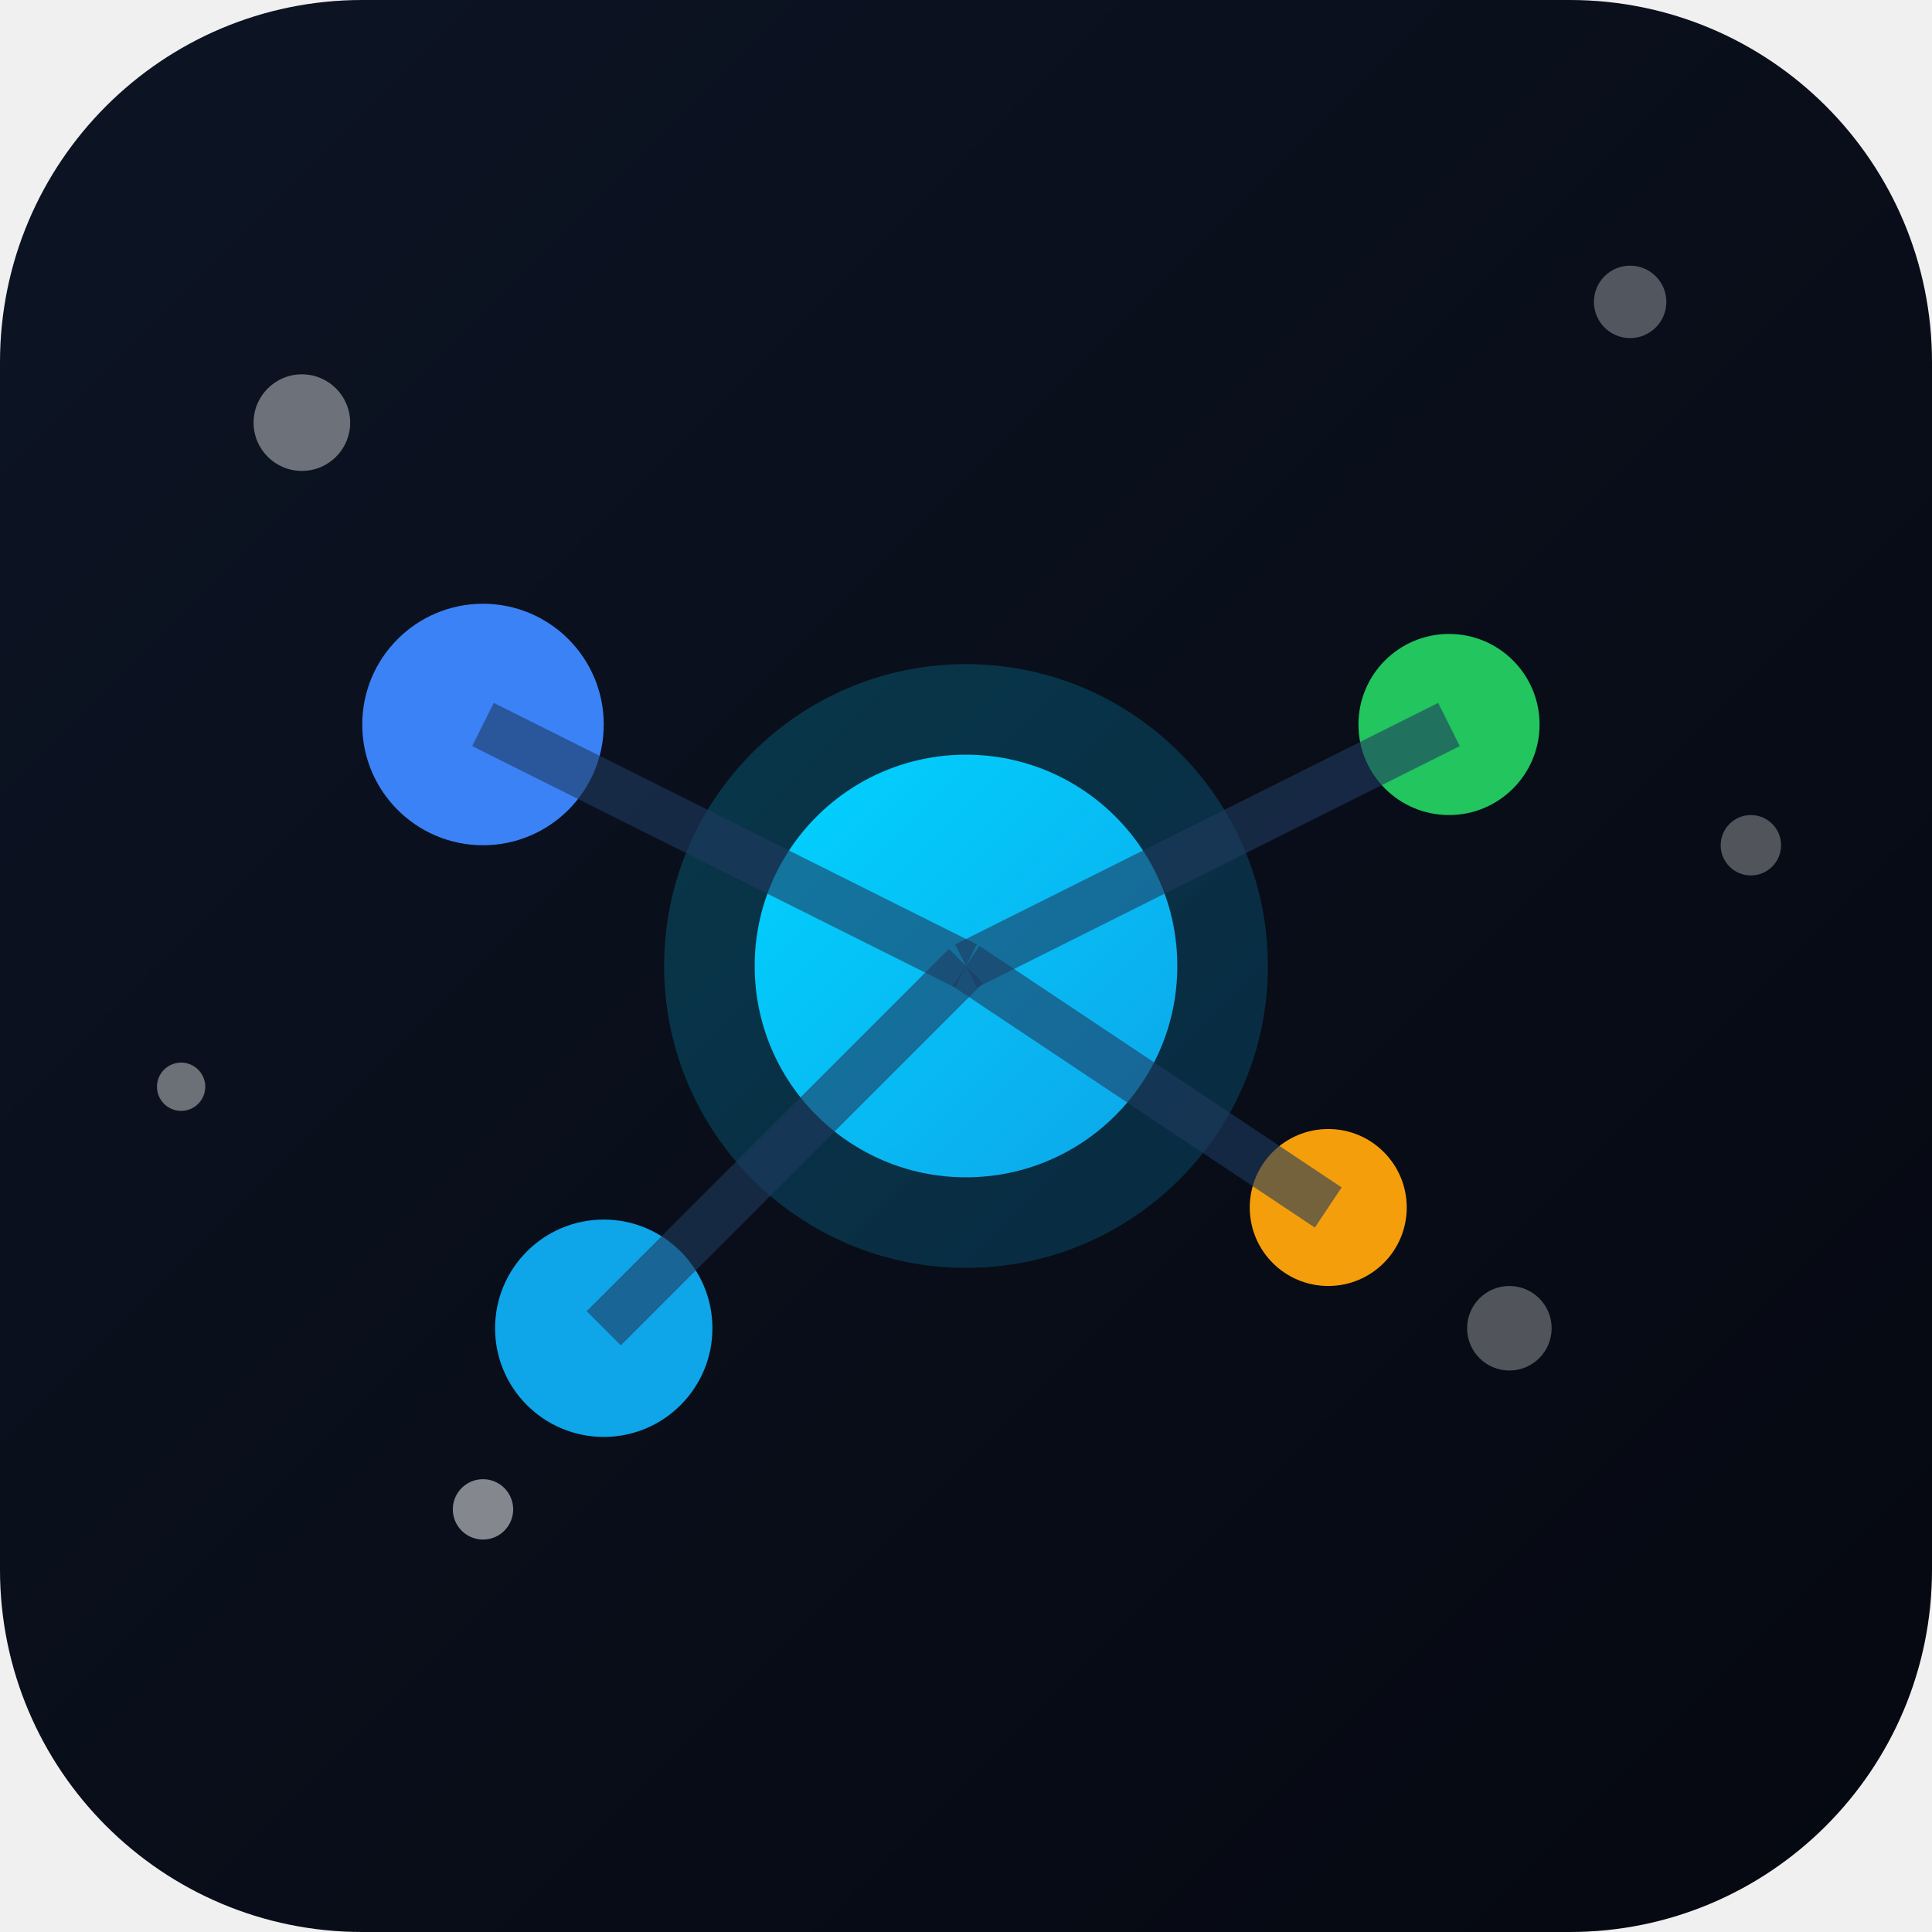
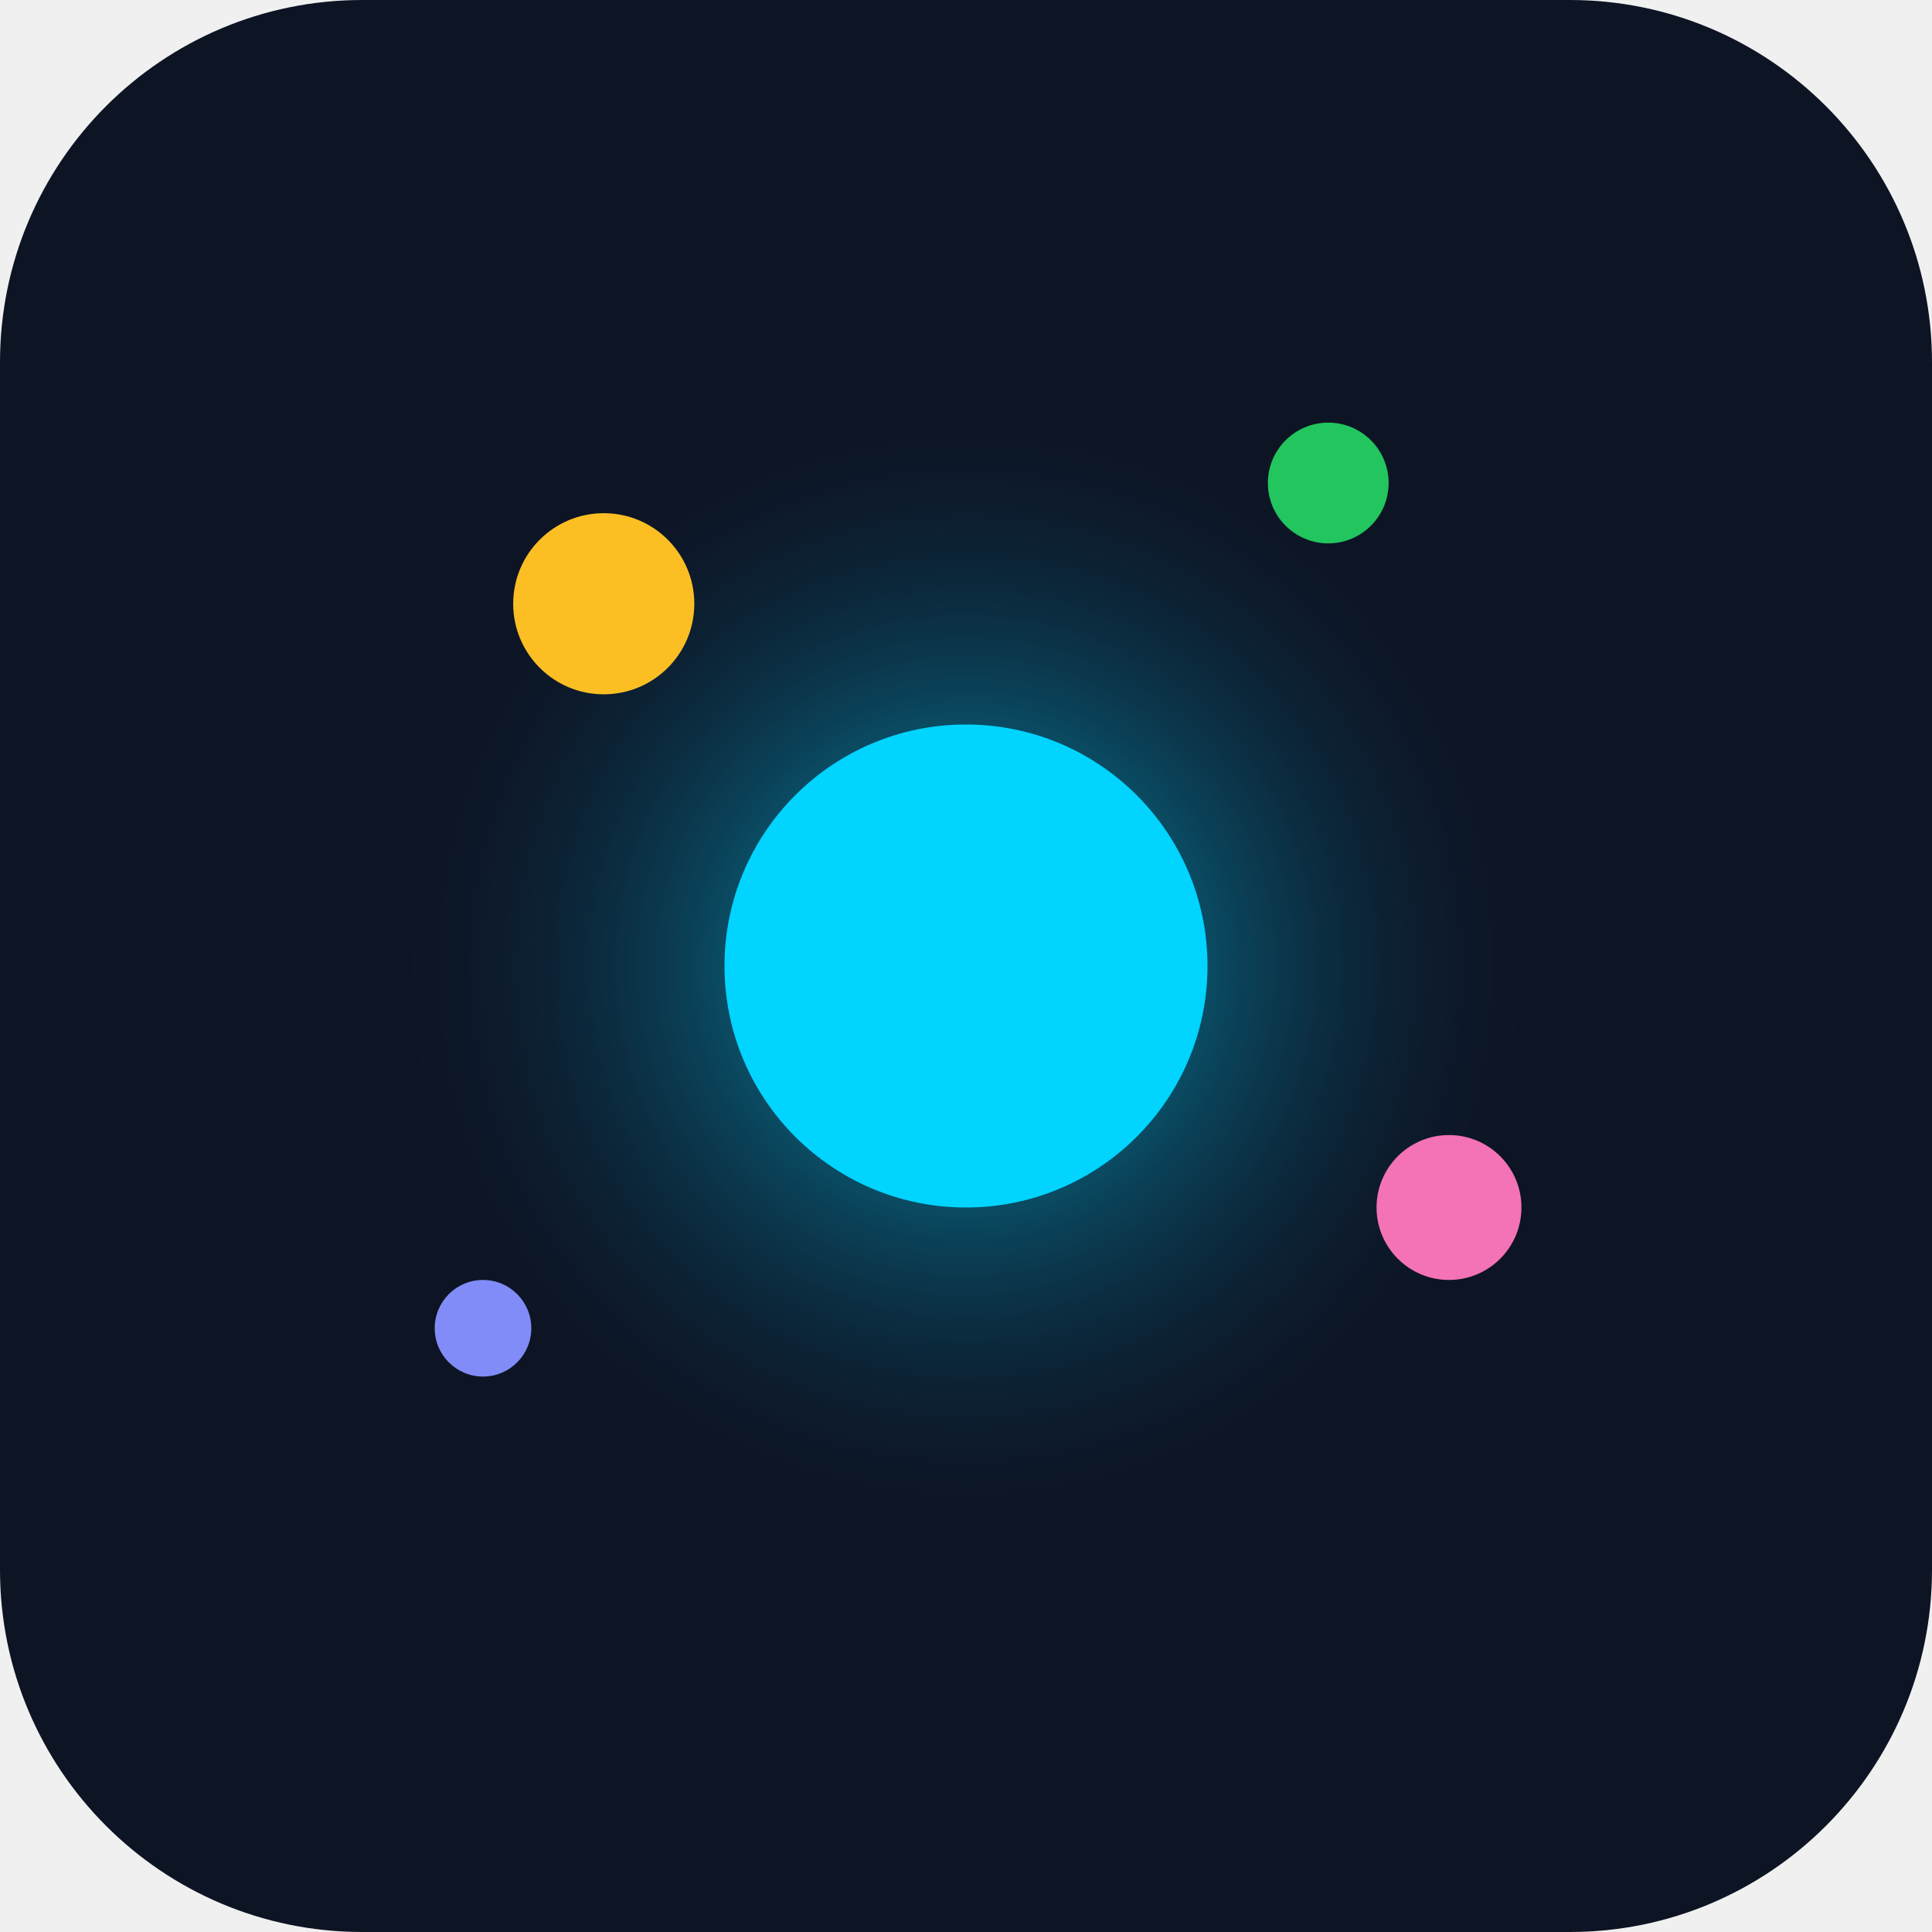
<svg xmlns="http://www.w3.org/2000/svg" viewBox="0 0 32 32">
  <defs>
-     <linearGradient id="bg" x1="0%" y1="0%" x2="100%" y2="100%">
-       <stop offset="0%" stop-color="#0d1424" />
-       <stop offset="100%" stop-color="#050810" />
-     </linearGradient>
-     <linearGradient id="glow" x1="0%" y1="0%" x2="100%" y2="100%">
-       <stop offset="0%" stop-color="#00d4ff" />
-       <stop offset="100%" stop-color="#0ea5e9" />
-     </linearGradient>
+     <radialGradient id="glow" cx="50%" cy="50%" r="50%">
+       <stop offset="0%" stop-color="#00d4ff" stop-opacity="0.8" />
+       <stop offset="100%" stop-color="#0d1424" stop-opacity="0" />
+     </radialGradient>
  </defs>
-   <rect width="32" height="32" rx="6" fill="url(#bg)" />
-   <circle cx="5" cy="7" r="0.8" fill="#fff" opacity="0.4" />
-   <circle cx="27" cy="5" r="0.6" fill="#fff" opacity="0.3" />
-   <circle cx="8" cy="25" r="0.5" fill="#fff" opacity="0.5" />
-   <circle cx="25" cy="22" r="0.7" fill="#fff" opacity="0.3" />
-   <circle cx="3" cy="18" r="0.4" fill="#fff" opacity="0.4" />
-   <circle cx="29" cy="14" r="0.5" fill="#fff" opacity="0.3" />
-   <circle cx="16" cy="16" r="5" fill="url(#glow)" opacity="0.2" />
-   <circle cx="16" cy="16" r="3.5" fill="url(#glow)" />
-   <circle cx="8" cy="12" r="2" fill="#3b82f6" />
-   <circle cx="24" cy="12" r="1.5" fill="#22c55e" />
-   <circle cx="10" cy="22" r="1.8" fill="#0ea5e9" />
-   <circle cx="22" cy="20" r="1.3" fill="#f59e0b" />
-   <line x1="16" y1="16" x2="8" y2="12" stroke="#1e3a5f" stroke-width="0.8" opacity="0.6" />
-   <line x1="16" y1="16" x2="24" y2="12" stroke="#1e3a5f" stroke-width="0.8" opacity="0.6" />
-   <line x1="16" y1="16" x2="10" y2="22" stroke="#1e3a5f" stroke-width="0.8" opacity="0.6" />
-   <line x1="16" y1="16" x2="22" y2="20" stroke="#1e3a5f" stroke-width="0.8" opacity="0.6" />
+   <rect width="32" height="32" rx="6" fill="#0d1424" />
+   <circle cx="16" cy="16" r="10" fill="url(#glow)" />
+   <circle cx="16" cy="16" r="4" fill="#00d4ff" />
+   <circle cx="10" cy="10" r="1.5" fill="#fbbf24" />
+   <circle cx="22" cy="8" r="1" fill="#22c55e" />
+   <circle cx="24" cy="20" r="1.2" fill="#f472b6" />
+   <circle cx="8" cy="22" r="0.8" fill="#818cf8" />
</svg>
